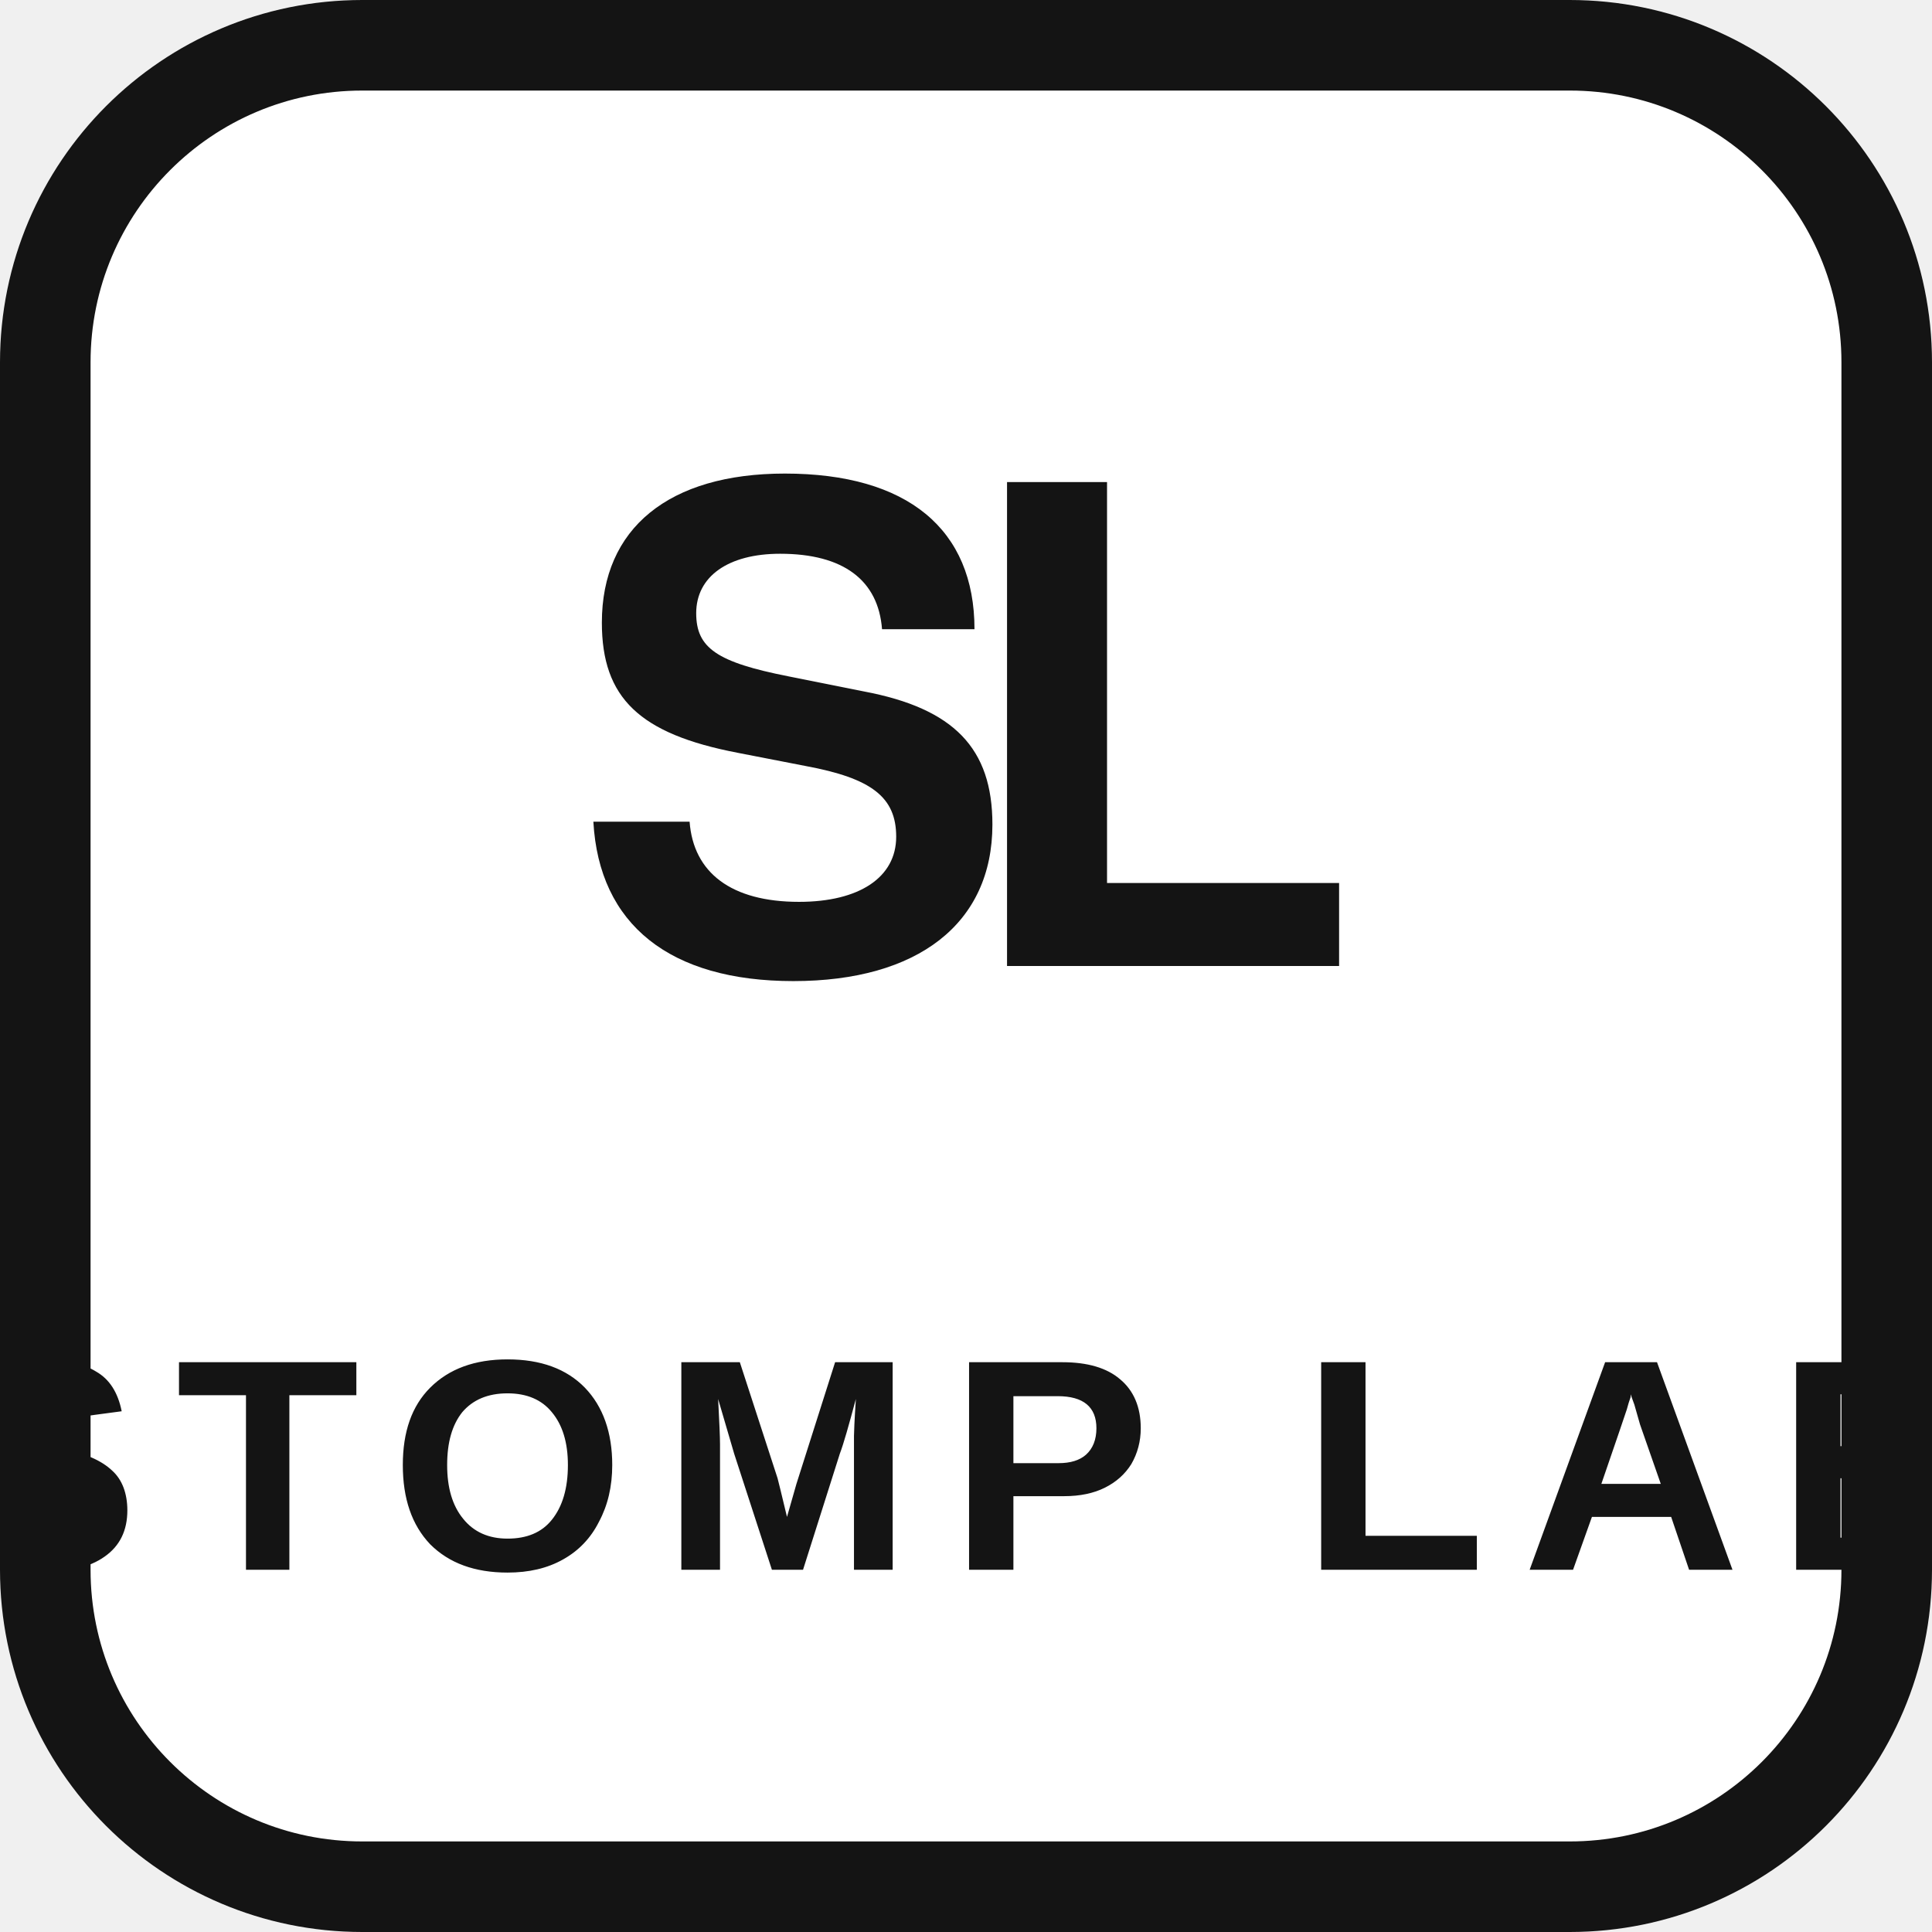
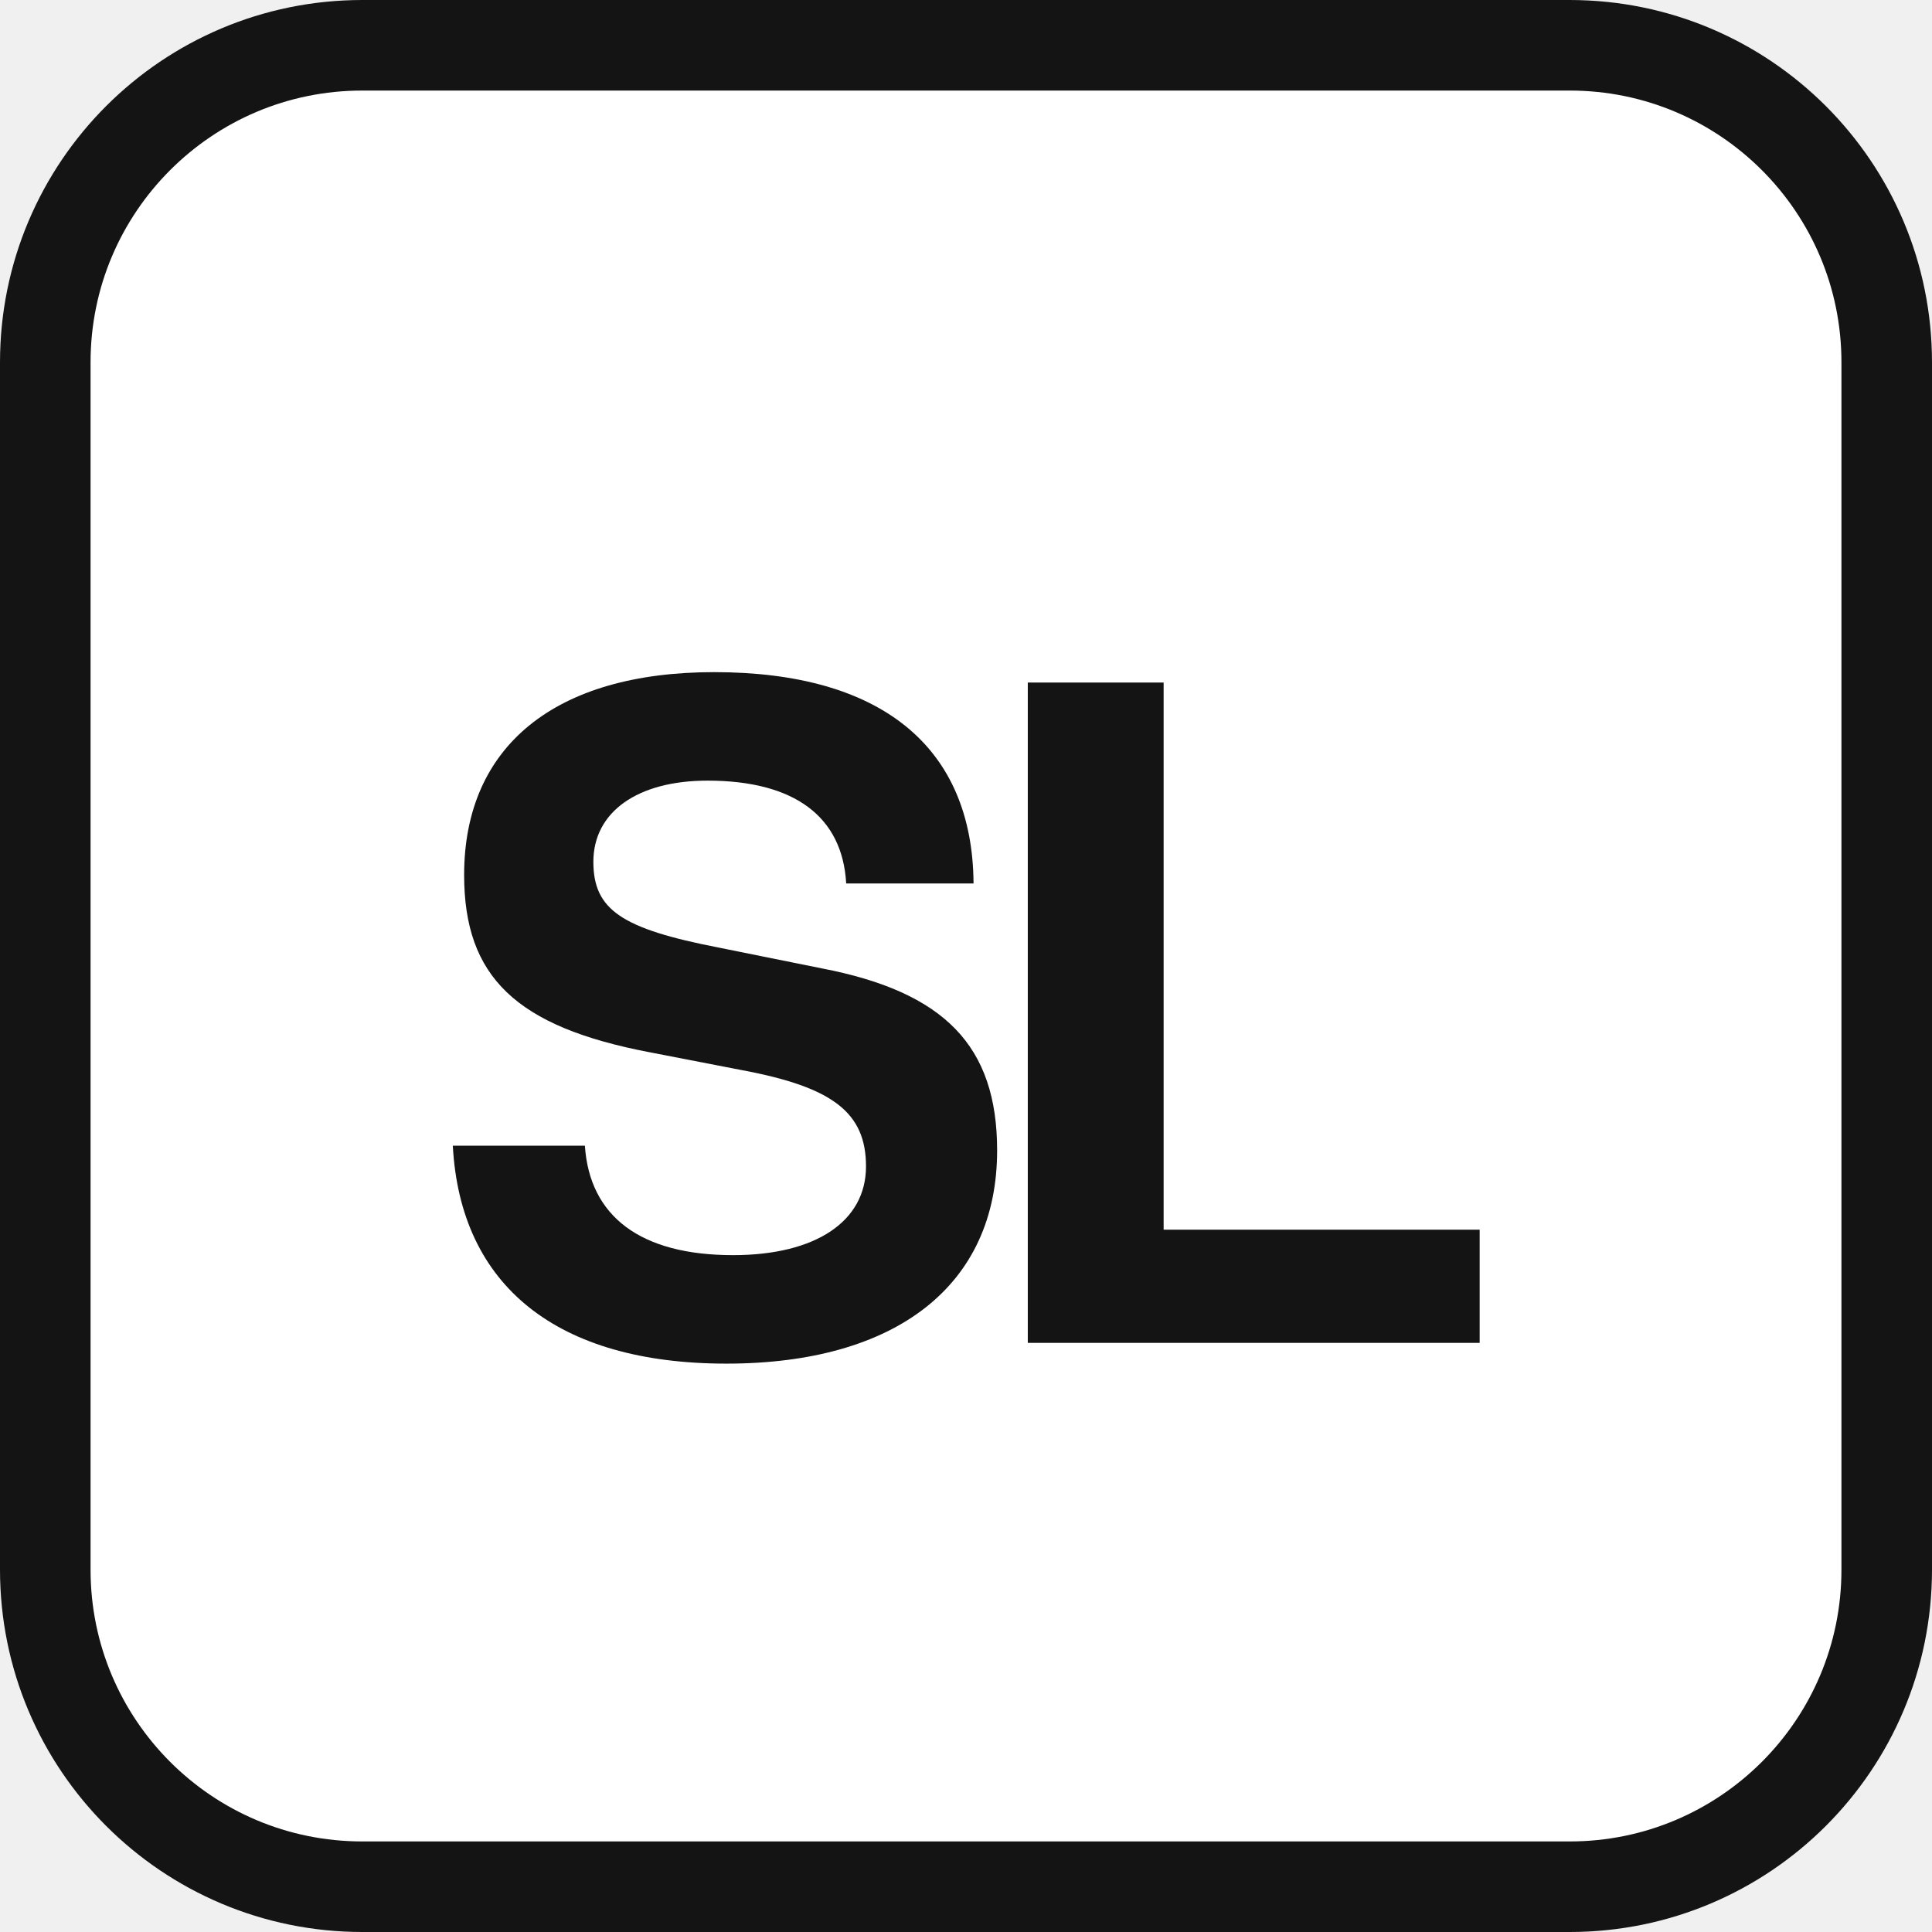
<svg xmlns="http://www.w3.org/2000/svg" viewBox="0 0 32 32">
  <rect width="32" height="32" rx="6" fill="#FFFFFF" />
  <rect x="0.75" y="0.75" width="30.5" height="30.5" rx="5.25" fill="none" stroke="#141414" stroke-width="1.5" />
-   <text x="16" y="16" text-anchor="middle" font-family="Arial Black, Helvetica Neue, Helvetica, sans-serif" font-size="11" font-weight="800" fill="#141414" letter-spacing="-1">SL</text>
-   <text x="16" y="26" text-anchor="middle" font-family="Arial, Helvetica Neue, Helvetica, sans-serif" font-size="5" font-weight="700" fill="#141414" letter-spacing="0.6">STOMP LAB</text>
+   <text x="16" y="17" text-anchor="middle" dominant-baseline="middle" font-family="Arial Black, Helvetica Neue, Helvetica, sans-serif" font-size="15" font-weight="800" fill="#141414" letter-spacing="-1.2">SL</text>
</svg>
